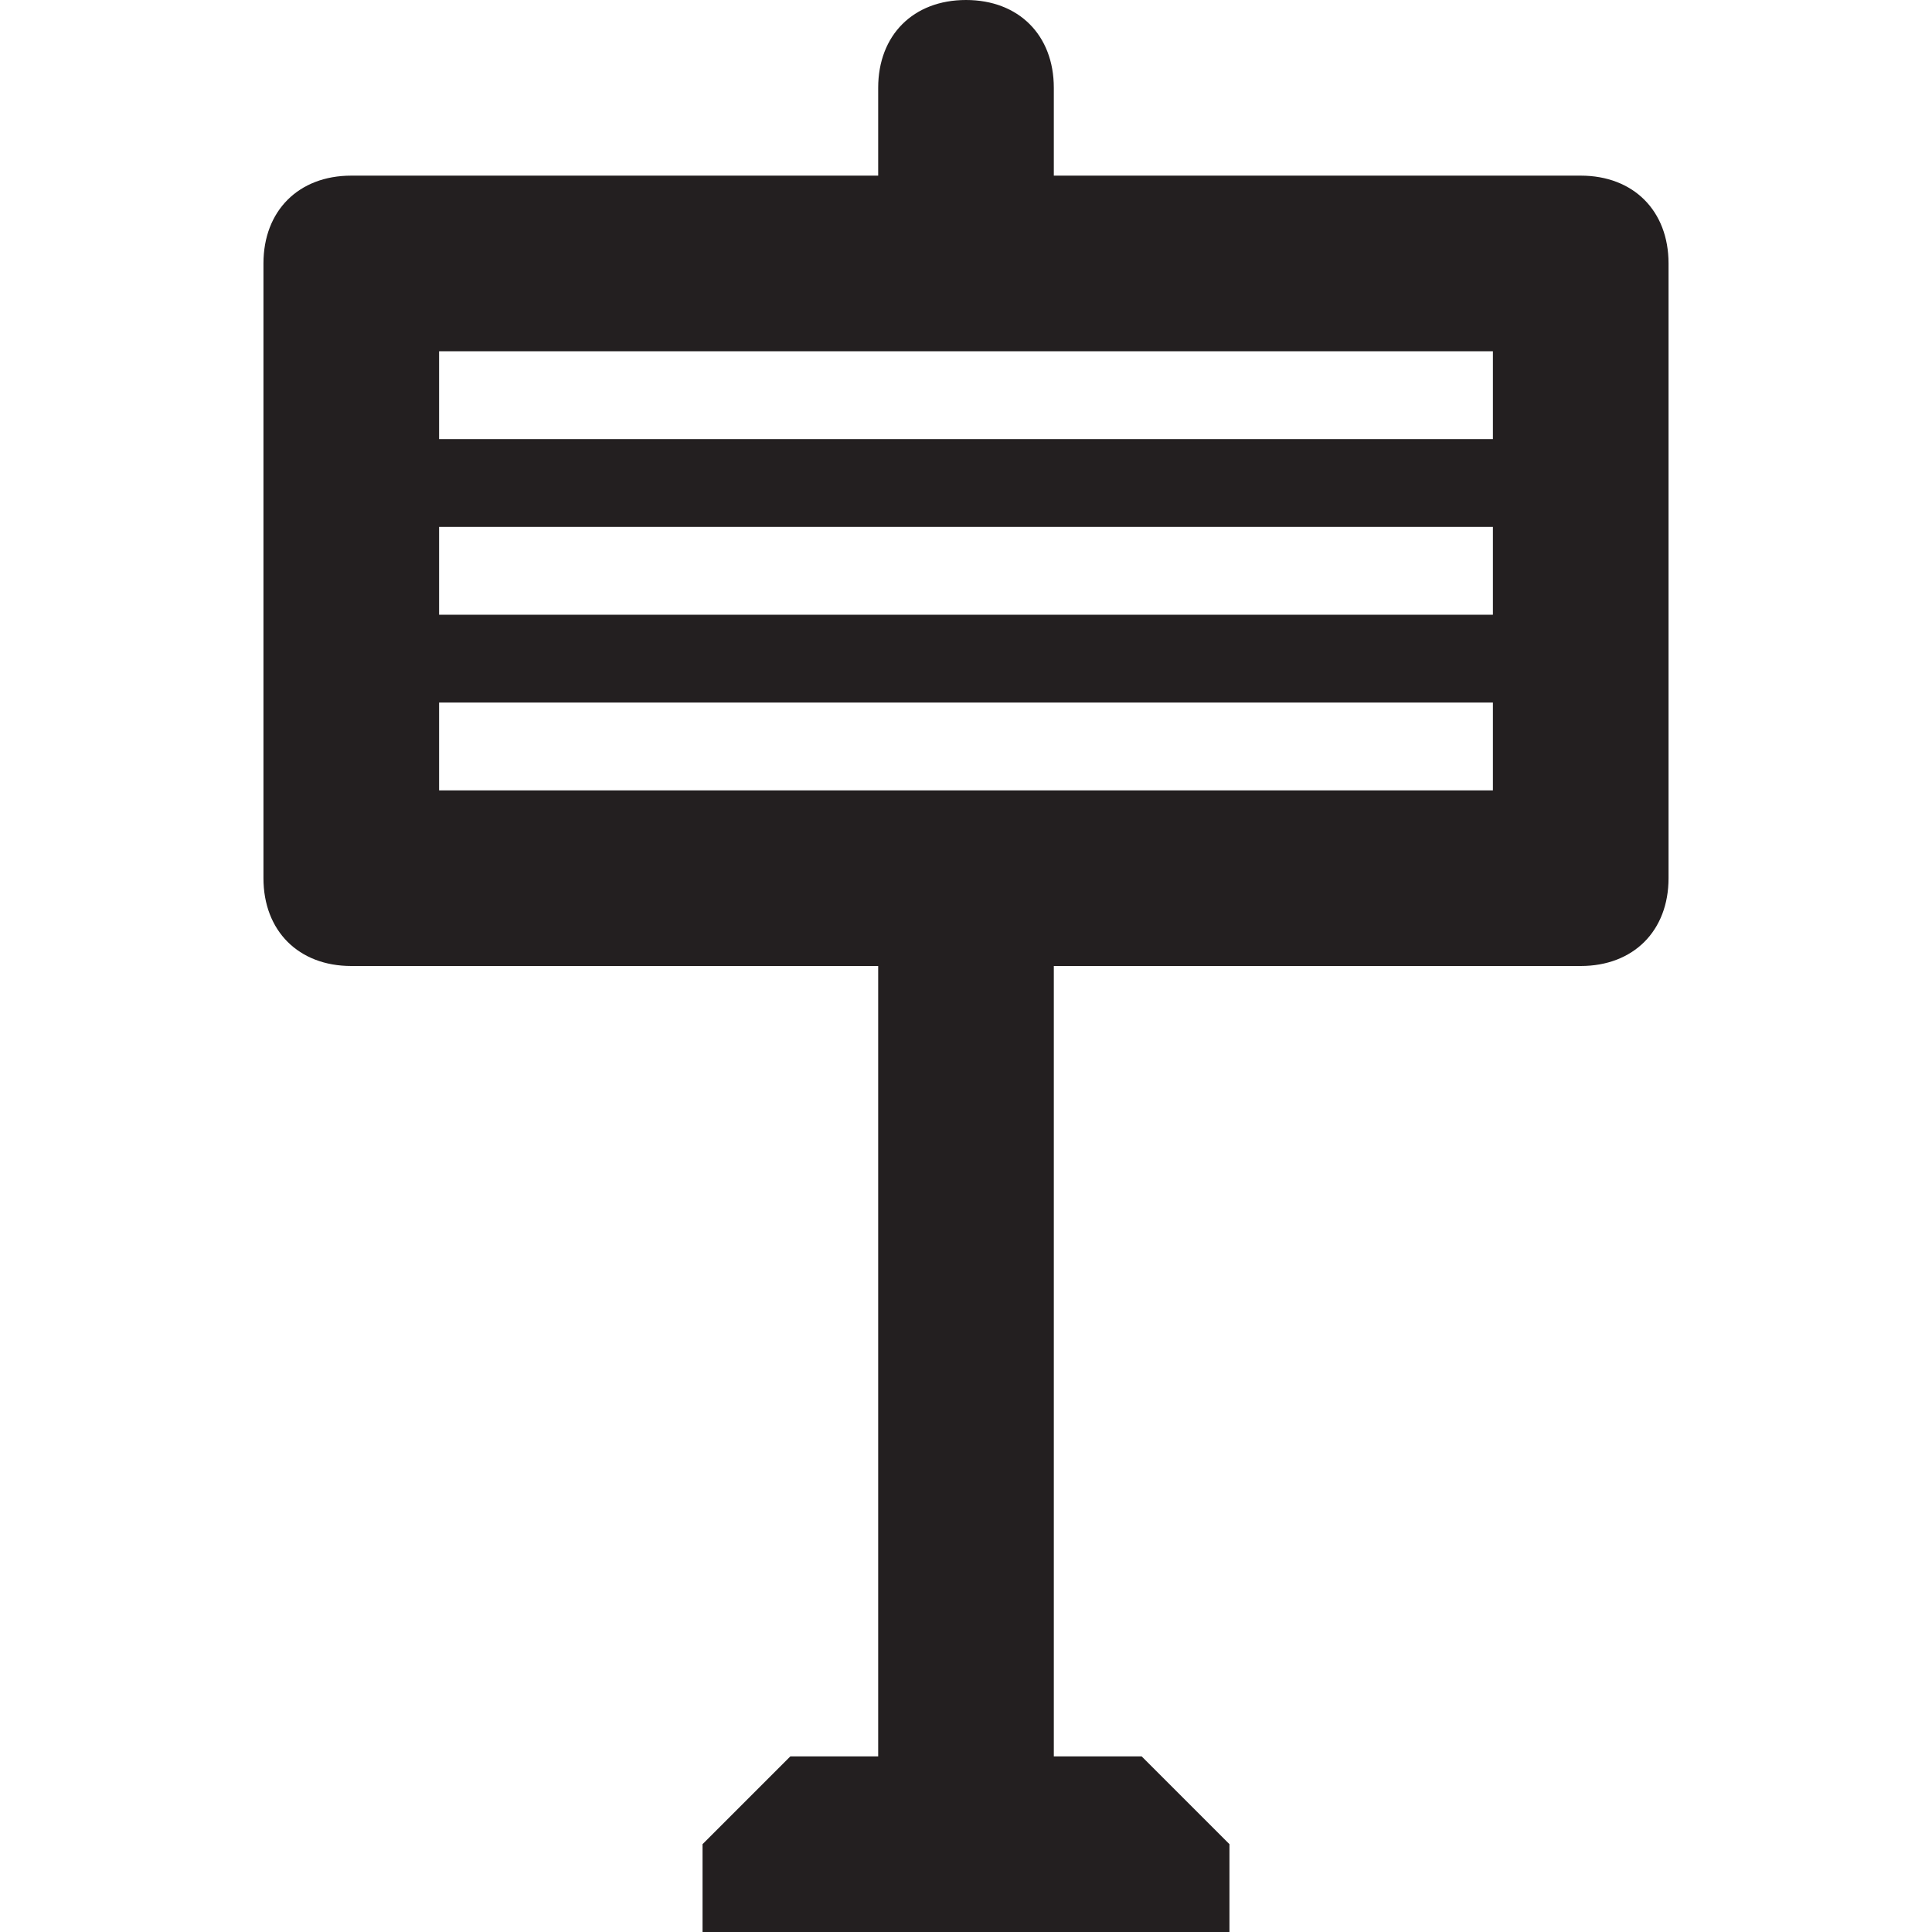
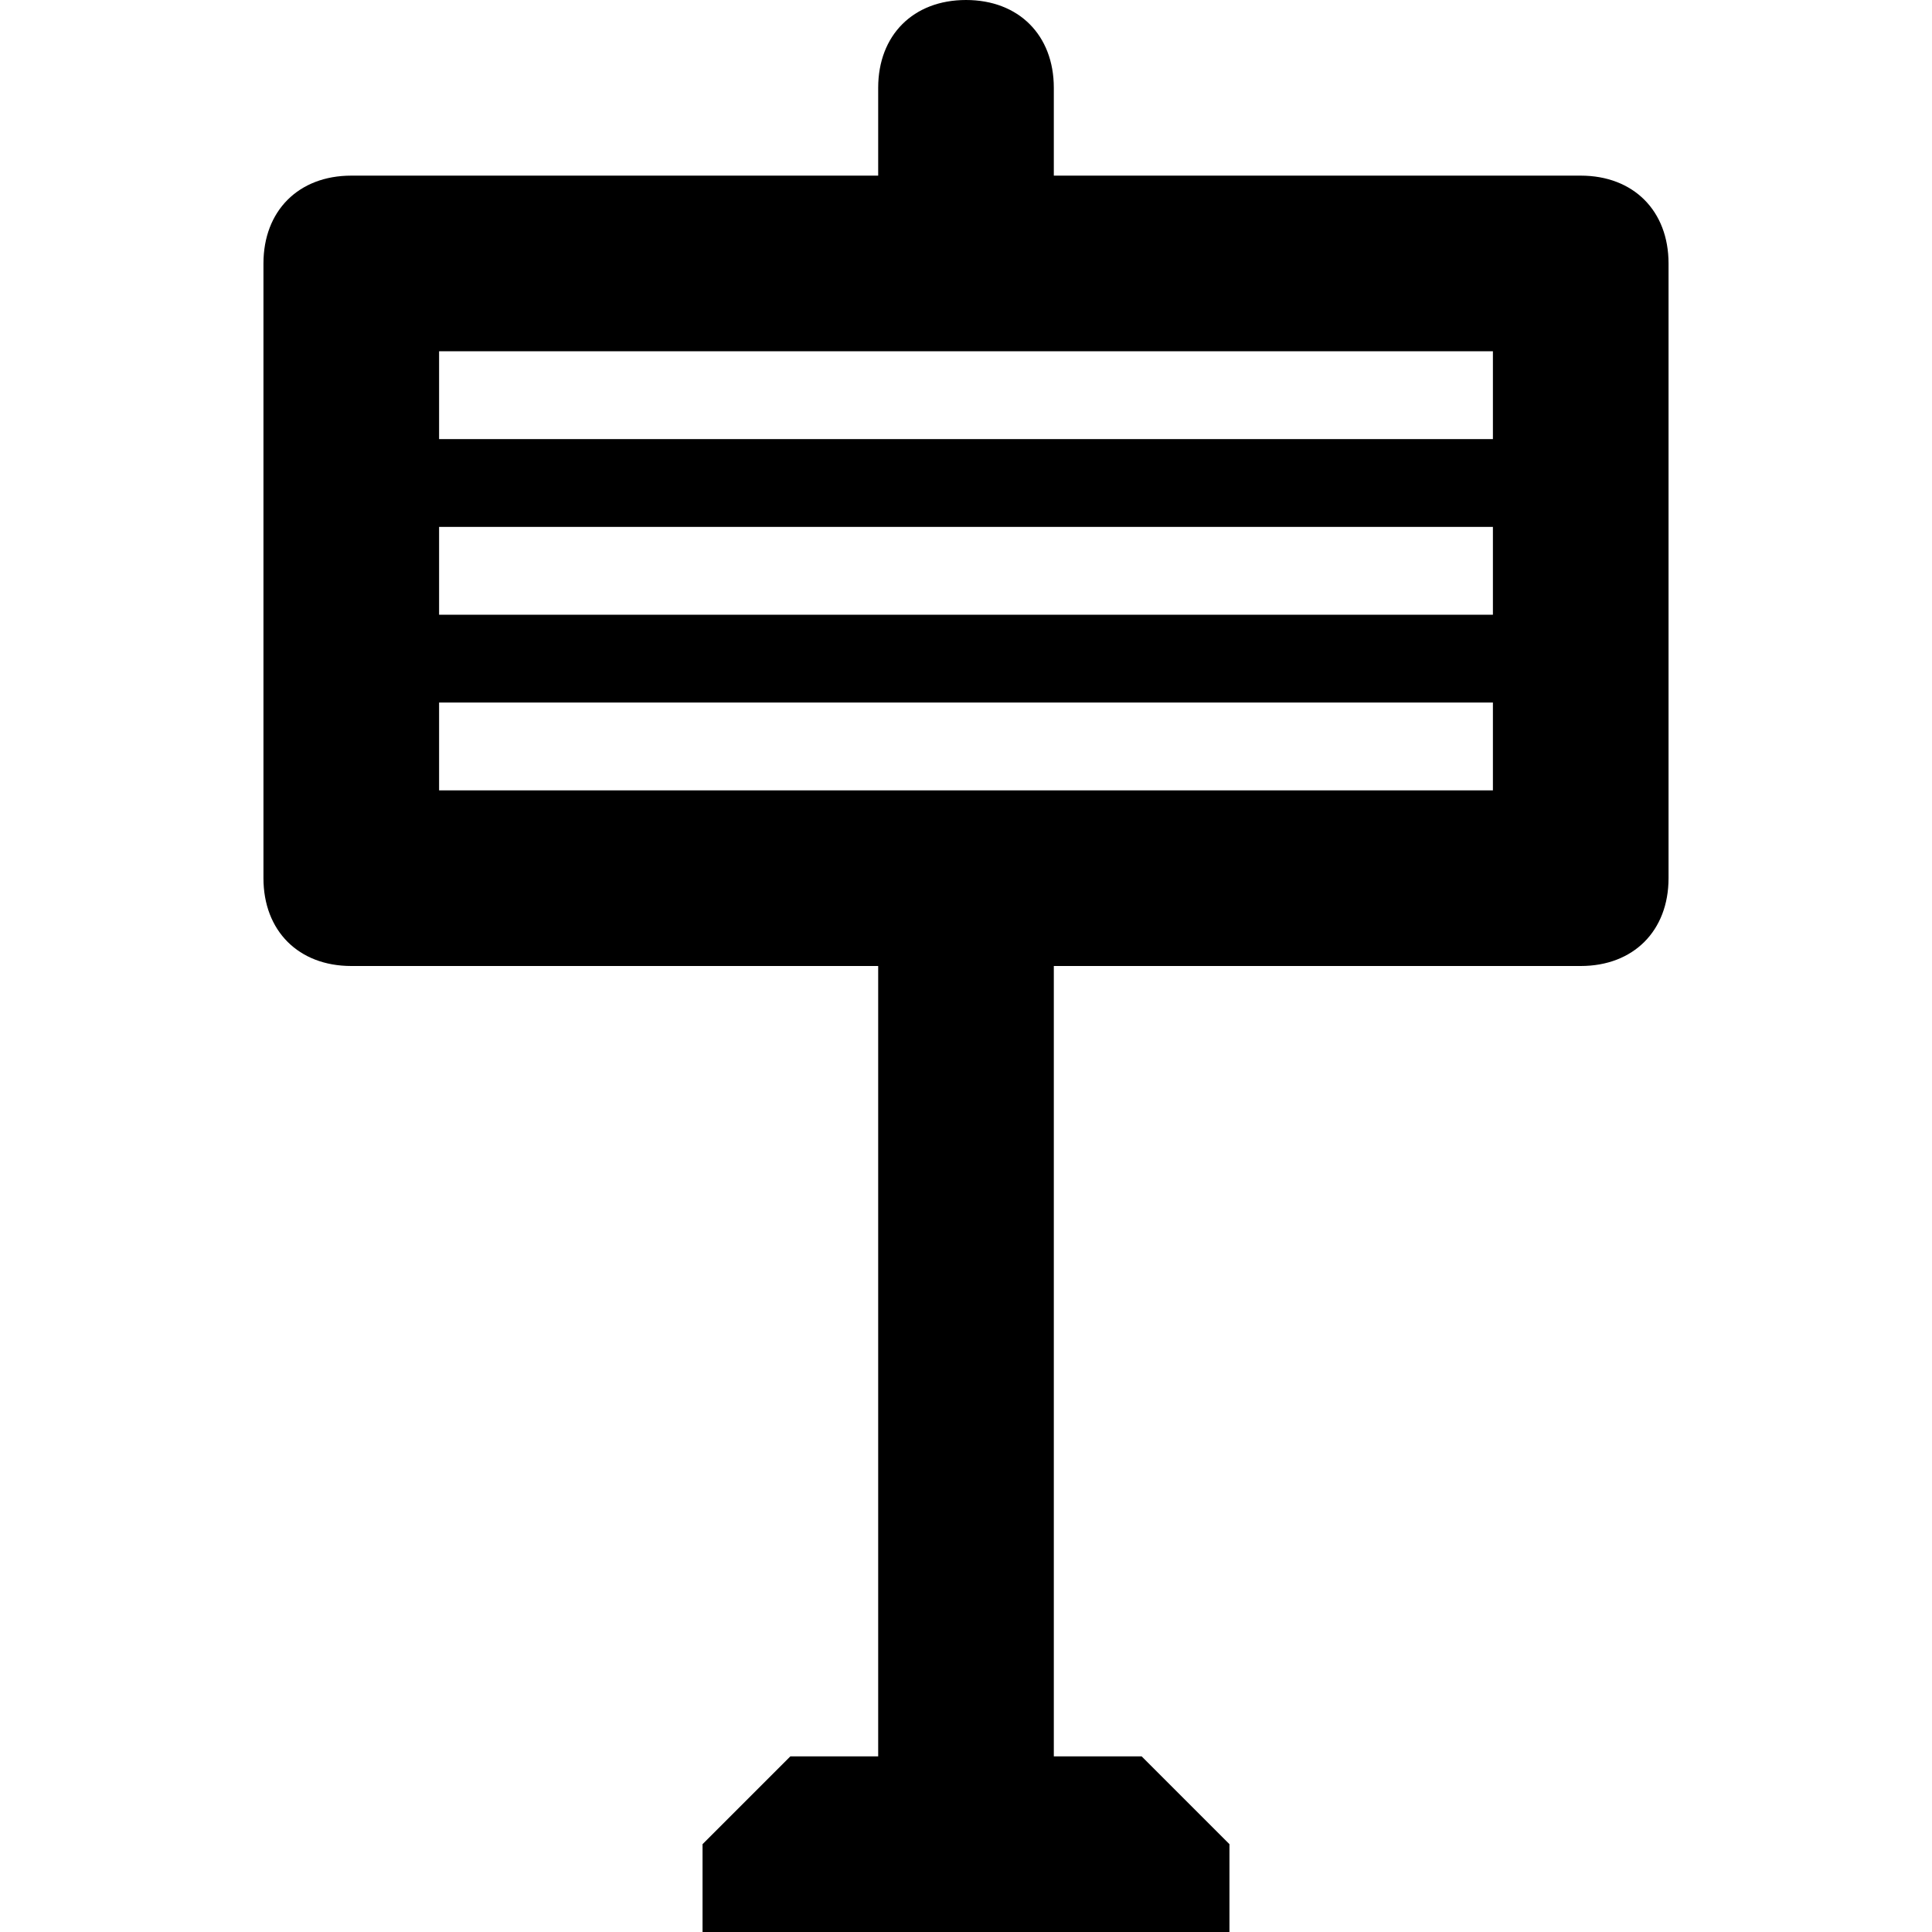
<svg xmlns="http://www.w3.org/2000/svg" version="1.1" id="Layer_1" x="0px" y="0px" width="22px" height="22px" viewBox="0 0 22 22" enable-background="new 0 0 22 22" xml:space="preserve">
-   <path fill="#231F20" d="M18,2h-6V1c0-0.6-0.4-1-1-1c-0.6,0-1,0.4-1,1v1H4C3.4,2,3,2.4,3,3v7c0,0.6,0.4,1,1,1h6v9H9l-1,1v1h6v-1l-1-1h-1v-9h6  c0.6,0,1-0.4,1-1V3C19,2.4,18.6,2,18,2z M17,9H5V8h12V9z M17,7H5V6h12V7z M17,5H5V4h12V5z" />
+   <path d="M18,2h-6V1c0-0.6-0.4-1-1-1c-0.6,0-1,0.4-1,1v1H4C3.4,2,3,2.4,3,3v7c0,0.6,0.4,1,1,1h6v9H9l-1,1v1h6v-1l-1-1h-1v-9h6  c0.6,0,1-0.4,1-1V3C19,2.4,18.6,2,18,2z M17,9H5V8h12V9z M17,7H5V6h12V7z M17,5H5V4h12V5z" />
</svg>
